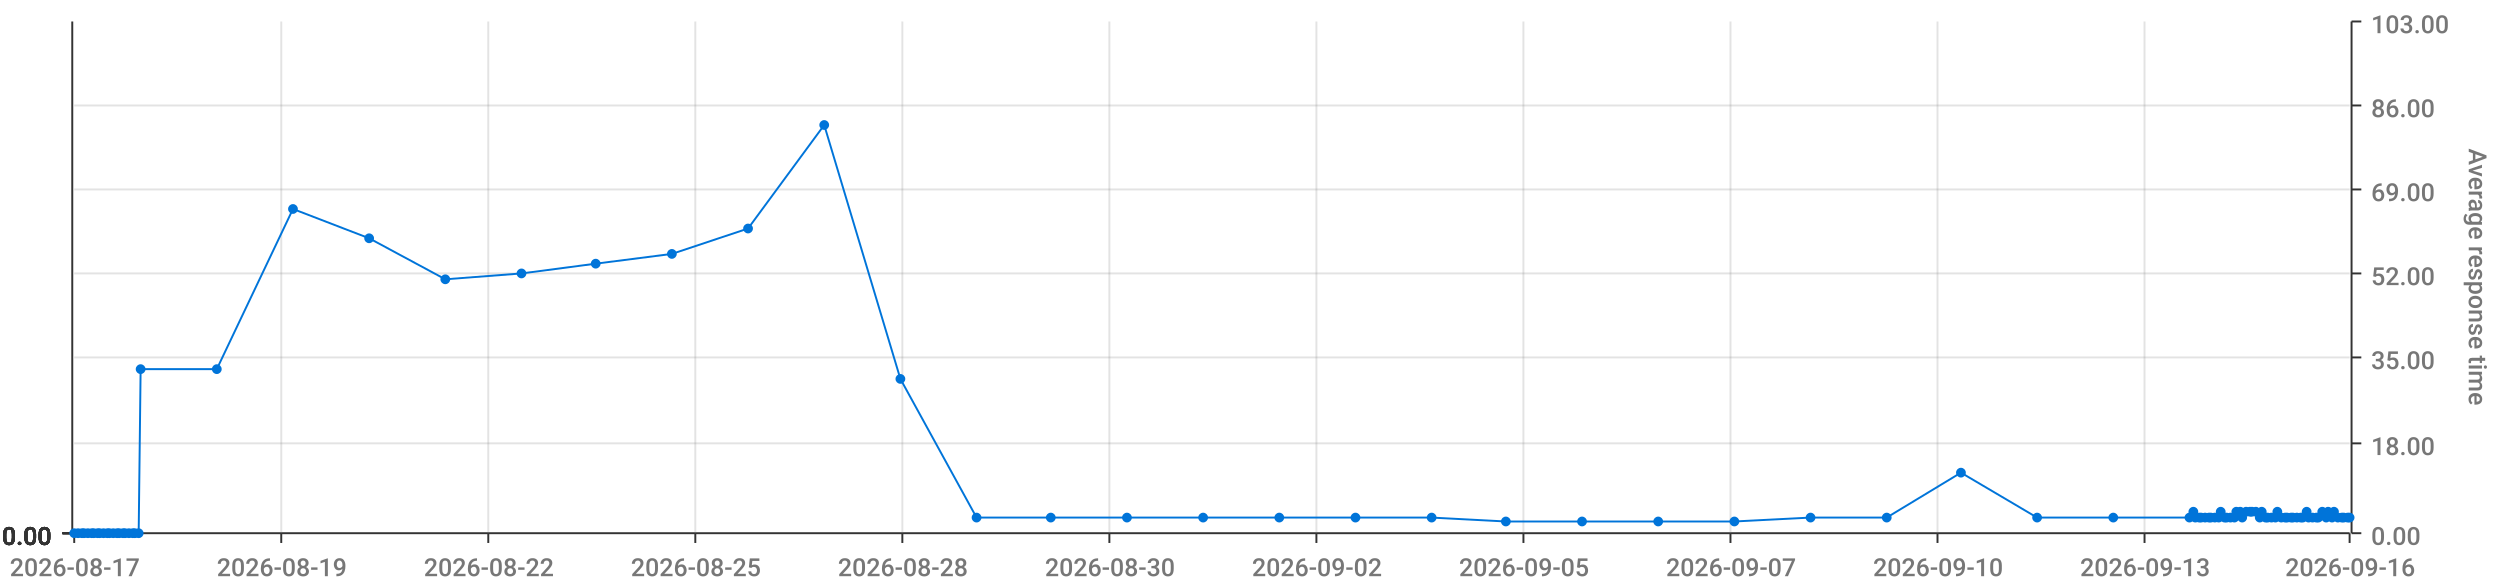
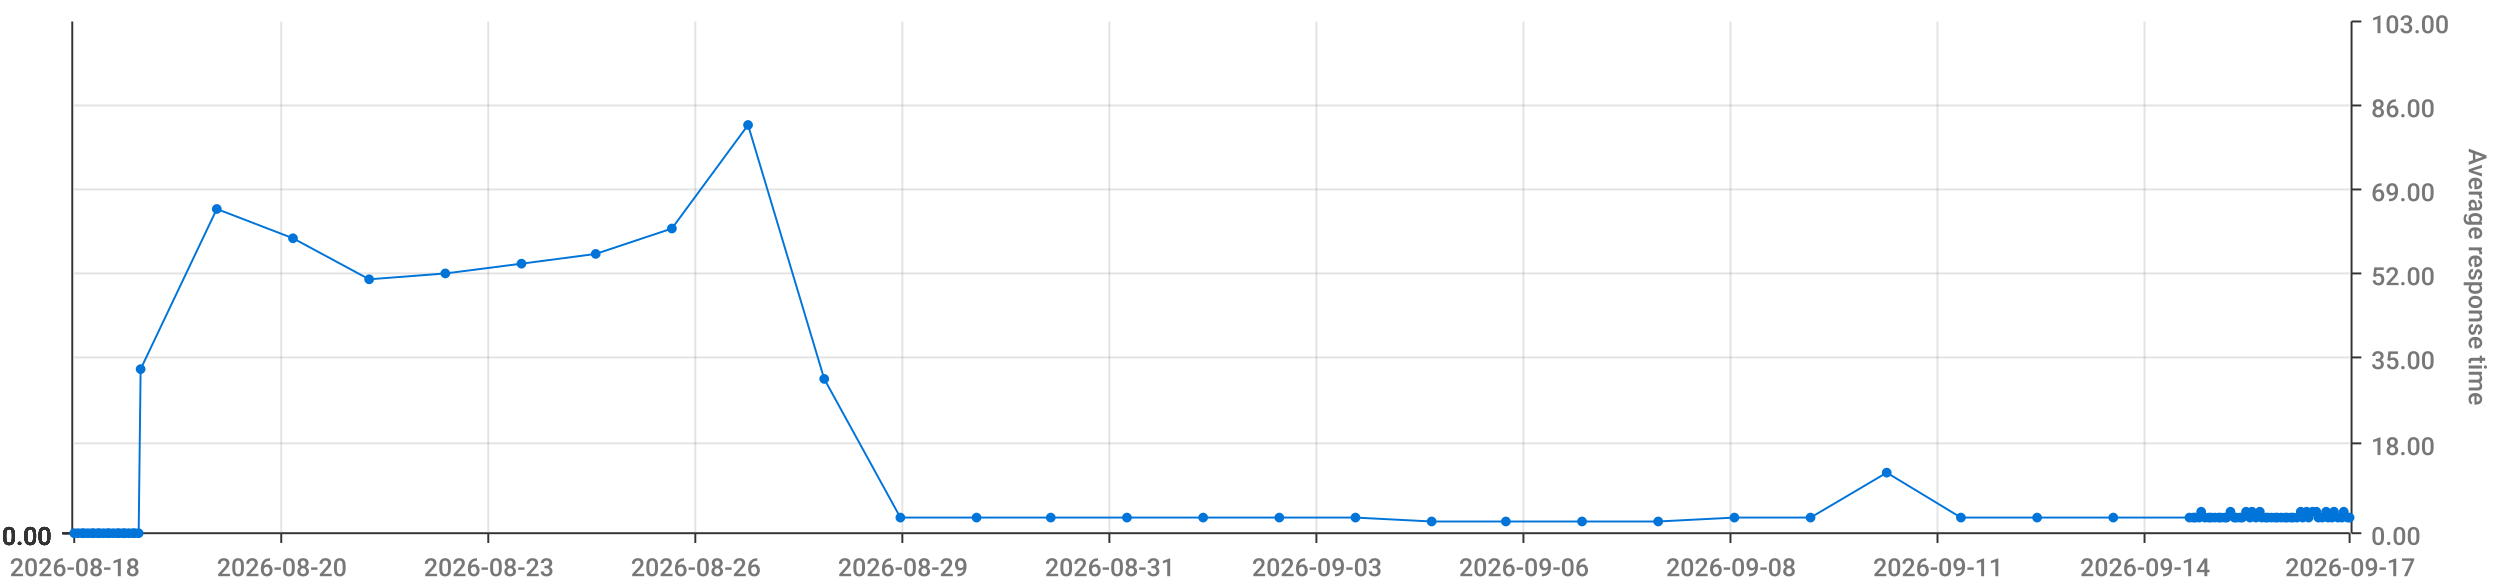
<svg xmlns="http://www.w3.org/2000/svg" viewBox="0 0 1280 300">
  <path d="M 0 0 L 1280 0 L 1280 300 L 0 300 L 0 0" style="stroke-width:0;stroke:rgba(255,255,255,1.0);fill:rgba(255,255,255,0.0)" />
  <path d="M 38 11 L 1203 11 L 1203 273 L 38 273 L 38 11" style="stroke-width:0;stroke:rgba(255,255,255,1.0);fill:rgba(255,255,255,0.0)" />
  <path d="M 38 273 L 1203 273" style="stroke-width:1;stroke:rgba(51,51,51,1.0);fill:rgba(255,255,255,0.0)" />
  <path d="M 38 273 L 38 278" style="stroke-width:1;stroke:rgba(51,51,51,1.0);fill:rgba(255,255,255,0.0)" />
-   <text x="5" y="295" style="stroke-width:0;stroke:none;fill:rgba(119,119,119,1.0);font-size:12.8px;font-family:'Roboto Medium',sans-serif">2026-08-17</text>
+   <text x="5" y="295" style="stroke-width:0;stroke:none;fill:rgba(119,119,119,1.0);font-size:12.8px;font-family:'Roboto Medium',sans-serif">2026-08-18</text>
  <path d="M 144 273 L 144 278" style="stroke-width:1;stroke:rgba(51,51,51,1.0);fill:rgba(255,255,255,0.0)" />
-   <text x="111" y="295" style="stroke-width:0;stroke:none;fill:rgba(119,119,119,1.0);font-size:12.8px;font-family:'Roboto Medium',sans-serif">2026-08-19</text>
+   <text x="111" y="295" style="stroke-width:0;stroke:none;fill:rgba(119,119,119,1.0);font-size:12.8px;font-family:'Roboto Medium',sans-serif">2026-08-20</text>
  <path d="M 250 273 L 250 278" style="stroke-width:1;stroke:rgba(51,51,51,1.0);fill:rgba(255,255,255,0.0)" />
-   <text x="217" y="295" style="stroke-width:0;stroke:none;fill:rgba(119,119,119,1.0);font-size:12.8px;font-family:'Roboto Medium',sans-serif">2026-08-22</text>
+   <text x="217" y="295" style="stroke-width:0;stroke:none;fill:rgba(119,119,119,1.0);font-size:12.8px;font-family:'Roboto Medium',sans-serif">2026-08-23</text>
  <path d="M 356 273 L 356 278" style="stroke-width:1;stroke:rgba(51,51,51,1.0);fill:rgba(255,255,255,0.0)" />
-   <text x="323" y="295" style="stroke-width:0;stroke:none;fill:rgba(119,119,119,1.0);font-size:12.8px;font-family:'Roboto Medium',sans-serif">2026-08-25</text>
+   <text x="323" y="295" style="stroke-width:0;stroke:none;fill:rgba(119,119,119,1.0);font-size:12.8px;font-family:'Roboto Medium',sans-serif">2026-08-26</text>
  <path d="M 462 273 L 462 278" style="stroke-width:1;stroke:rgba(51,51,51,1.0);fill:rgba(255,255,255,0.0)" />
-   <text x="429" y="295" style="stroke-width:0;stroke:none;fill:rgba(119,119,119,1.0);font-size:12.8px;font-family:'Roboto Medium',sans-serif">2026-08-28</text>
+   <text x="429" y="295" style="stroke-width:0;stroke:none;fill:rgba(119,119,119,1.0);font-size:12.8px;font-family:'Roboto Medium',sans-serif">2026-08-29</text>
  <path d="M 568 273 L 568 278" style="stroke-width:1;stroke:rgba(51,51,51,1.0);fill:rgba(255,255,255,0.0)" />
-   <text x="535" y="295" style="stroke-width:0;stroke:none;fill:rgba(119,119,119,1.0);font-size:12.8px;font-family:'Roboto Medium',sans-serif">2026-08-30</text>
+   <text x="535" y="295" style="stroke-width:0;stroke:none;fill:rgba(119,119,119,1.0);font-size:12.8px;font-family:'Roboto Medium',sans-serif">2026-08-31</text>
  <path d="M 674 273 L 674 278" style="stroke-width:1;stroke:rgba(51,51,51,1.0);fill:rgba(255,255,255,0.0)" />
-   <text x="641" y="295" style="stroke-width:0;stroke:none;fill:rgba(119,119,119,1.0);font-size:12.8px;font-family:'Roboto Medium',sans-serif">2026-09-02</text>
+   <text x="641" y="295" style="stroke-width:0;stroke:none;fill:rgba(119,119,119,1.0);font-size:12.8px;font-family:'Roboto Medium',sans-serif">2026-09-03</text>
  <path d="M 780 273 L 780 278" style="stroke-width:1;stroke:rgba(51,51,51,1.0);fill:rgba(255,255,255,0.0)" />
-   <text x="747" y="295" style="stroke-width:0;stroke:none;fill:rgba(119,119,119,1.0);font-size:12.8px;font-family:'Roboto Medium',sans-serif">2026-09-05</text>
+   <text x="747" y="295" style="stroke-width:0;stroke:none;fill:rgba(119,119,119,1.0);font-size:12.8px;font-family:'Roboto Medium',sans-serif">2026-09-06</text>
  <path d="M 886 273 L 886 278" style="stroke-width:1;stroke:rgba(51,51,51,1.0);fill:rgba(255,255,255,0.0)" />
-   <text x="853" y="295" style="stroke-width:0;stroke:none;fill:rgba(119,119,119,1.0);font-size:12.8px;font-family:'Roboto Medium',sans-serif">2026-09-07</text>
+   <text x="853" y="295" style="stroke-width:0;stroke:none;fill:rgba(119,119,119,1.0);font-size:12.8px;font-family:'Roboto Medium',sans-serif">2026-09-08</text>
  <path d="M 992 273 L 992 278" style="stroke-width:1;stroke:rgba(51,51,51,1.0);fill:rgba(255,255,255,0.0)" />
-   <text x="959" y="295" style="stroke-width:0;stroke:none;fill:rgba(119,119,119,1.0);font-size:12.8px;font-family:'Roboto Medium',sans-serif">2026-09-10</text>
+   <text x="959" y="295" style="stroke-width:0;stroke:none;fill:rgba(119,119,119,1.0);font-size:12.8px;font-family:'Roboto Medium',sans-serif">2026-09-11</text>
  <path d="M 1098 273 L 1098 278" style="stroke-width:1;stroke:rgba(51,51,51,1.0);fill:rgba(255,255,255,0.0)" />
-   <text x="1065" y="295" style="stroke-width:0;stroke:none;fill:rgba(119,119,119,1.0);font-size:12.8px;font-family:'Roboto Medium',sans-serif">2026-09-13</text>
+   <text x="1065" y="295" style="stroke-width:0;stroke:none;fill:rgba(119,119,119,1.0);font-size:12.8px;font-family:'Roboto Medium',sans-serif">2026-09-14</text>
  <path d="M 1203 273 L 1203 278" style="stroke-width:1;stroke:rgba(51,51,51,1.0);fill:rgba(255,255,255,0.0)" />
-   <text x="1170" y="295" style="stroke-width:0;stroke:none;fill:rgba(119,119,119,1.0);font-size:12.8px;font-family:'Roboto Medium',sans-serif">2026-09-16</text>
+   <text x="1170" y="295" style="stroke-width:0;stroke:none;fill:rgba(119,119,119,1.0);font-size:12.8px;font-family:'Roboto Medium',sans-serif">2026-09-17</text>
  <path d="M 144 273 L 144 11" style="stroke-width:1;stroke:rgba(119,119,119,0.2);fill:none" />
  <path d="M 250 273 L 250 11" style="stroke-width:1;stroke:rgba(119,119,119,0.2);fill:none" />
  <path d="M 356 273 L 356 11" style="stroke-width:1;stroke:rgba(119,119,119,0.2);fill:none" />
  <path d="M 462 273 L 462 11" style="stroke-width:1;stroke:rgba(119,119,119,0.2);fill:none" />
  <path d="M 568 273 L 568 11" style="stroke-width:1;stroke:rgba(119,119,119,0.2);fill:none" />
  <path d="M 674 273 L 674 11" style="stroke-width:1;stroke:rgba(119,119,119,0.2);fill:none" />
  <path d="M 780 273 L 780 11" style="stroke-width:1;stroke:rgba(119,119,119,0.2);fill:none" />
  <path d="M 886 273 L 886 11" style="stroke-width:1;stroke:rgba(119,119,119,0.2);fill:none" />
  <path d="M 992 273 L 992 11" style="stroke-width:1;stroke:rgba(119,119,119,0.2);fill:none" />
  <path d="M 1098 273 L 1098 11" style="stroke-width:1;stroke:rgba(119,119,119,0.2);fill:none" />
  <path d="M 1204 273 L 1204 11" style="stroke-width:1;stroke:rgba(51,51,51,1.0);fill:rgba(255,255,255,0.0)" />
  <path d="M 1204 273 L 1209 273" style="stroke-width:1;stroke:rgba(51,51,51,1.0);fill:rgba(255,255,255,0.0)" />
  <text x="1214" y="279" style="stroke-width:0;stroke:none;fill:rgba(119,119,119,1.0);font-size:12.8px;font-family:'Roboto Medium',sans-serif">0.00</text>
  <path d="M 1204 227 L 1209 227" style="stroke-width:1;stroke:rgba(51,51,51,1.0);fill:rgba(255,255,255,0.0)" />
  <text x="1214" y="233" style="stroke-width:0;stroke:none;fill:rgba(119,119,119,1.0);font-size:12.8px;font-family:'Roboto Medium',sans-serif">18.00</text>
  <path d="M 1204 183 L 1209 183" style="stroke-width:1;stroke:rgba(51,51,51,1.0);fill:rgba(255,255,255,0.0)" />
  <text x="1214" y="189" style="stroke-width:0;stroke:none;fill:rgba(119,119,119,1.0);font-size:12.8px;font-family:'Roboto Medium',sans-serif">35.00</text>
  <path d="M 1204 140 L 1209 140" style="stroke-width:1;stroke:rgba(51,51,51,1.0);fill:rgba(255,255,255,0.0)" />
  <text x="1214" y="146" style="stroke-width:0;stroke:none;fill:rgba(119,119,119,1.0);font-size:12.8px;font-family:'Roboto Medium',sans-serif">52.00</text>
  <path d="M 1204 97 L 1209 97" style="stroke-width:1;stroke:rgba(51,51,51,1.0);fill:rgba(255,255,255,0.0)" />
  <text x="1214" y="103" style="stroke-width:0;stroke:none;fill:rgba(119,119,119,1.0);font-size:12.8px;font-family:'Roboto Medium',sans-serif">69.00</text>
  <path d="M 1204 54 L 1209 54" style="stroke-width:1;stroke:rgba(51,51,51,1.0);fill:rgba(255,255,255,0.0)" />
  <text x="1214" y="60" style="stroke-width:0;stroke:none;fill:rgba(119,119,119,1.0);font-size:12.8px;font-family:'Roboto Medium',sans-serif">86.00</text>
  <path d="M 1204 11 L 1209 11" style="stroke-width:1;stroke:rgba(51,51,51,1.0);fill:rgba(255,255,255,0.0)" />
  <text x="1214" y="17" style="stroke-width:0;stroke:none;fill:rgba(119,119,119,1.0);font-size:12.8px;font-family:'Roboto Medium',sans-serif">103.00</text>
  <text x="1264" y="76" style="stroke-width:0;stroke:none;fill:rgba(119,119,119,1.0);font-size:12.8px;font-family:'Roboto Medium',sans-serif" transform="rotate(90.00,1264,76)">Average response time</text>
  <path d="M 38 273 L 1203 273" style="stroke-width:0;stroke:rgba(255,255,255,0.0);fill:none" />
  <path d="M 38 227 L 1203 227" style="stroke-width:1;stroke:rgba(119,119,119,0.2);fill:none" />
  <path d="M 38 183 L 1203 183" style="stroke-width:1;stroke:rgba(119,119,119,0.2);fill:none" />
  <path d="M 38 140 L 1203 140" style="stroke-width:1;stroke:rgba(119,119,119,0.2);fill:none" />
  <path d="M 38 97 L 1203 97" style="stroke-width:1;stroke:rgba(119,119,119,0.2);fill:none" />
  <path d="M 38 54 L 1203 54" style="stroke-width:1;stroke:rgba(119,119,119,0.2);fill:none" />
  <path d="M 37 273 L 37 11" style="stroke-width:1;stroke:rgba(51,51,51,1.0);fill:rgba(255,255,255,0.0)" />
  <path d="M 37 273 L 32 273" style="stroke-width:1;stroke:rgba(51,51,51,1.0);fill:rgba(255,255,255,0.0)" />
  <text x="1" y="279" style="stroke-width:0;stroke:none;fill:rgba(51,51,51,1.0);font-size:12.8px;font-family:'Roboto Medium',sans-serif">0.00</text>
  <path d="M 37 273 L 32 273" style="stroke-width:1;stroke:rgba(51,51,51,1.0);fill:rgba(255,255,255,0.0)" />
  <text x="1" y="279" style="stroke-width:0;stroke:none;fill:rgba(51,51,51,1.0);font-size:12.8px;font-family:'Roboto Medium',sans-serif">0.00</text>
  <path d="M 37 273 L 32 273" style="stroke-width:1;stroke:rgba(51,51,51,1.0);fill:rgba(255,255,255,0.0)" />
  <text x="1" y="279" style="stroke-width:0;stroke:none;fill:rgba(51,51,51,1.0);font-size:12.8px;font-family:'Roboto Medium',sans-serif">0.00</text>
  <path d="M 37 273 L 32 273" style="stroke-width:1;stroke:rgba(51,51,51,1.0);fill:rgba(255,255,255,0.0)" />
  <text x="1" y="279" style="stroke-width:0;stroke:none;fill:rgba(51,51,51,1.0);font-size:12.8px;font-family:'Roboto Medium',sans-serif">0.00</text>
  <path d="M 37 273 L 32 273" style="stroke-width:1;stroke:rgba(51,51,51,1.0);fill:rgba(255,255,255,0.0)" />
  <text x="1" y="279" style="stroke-width:0;stroke:none;fill:rgba(51,51,51,1.0);font-size:12.8px;font-family:'Roboto Medium',sans-serif">0.00</text>
  <path d="M 37 273 L 32 273" style="stroke-width:1;stroke:rgba(51,51,51,1.0);fill:rgba(255,255,255,0.0)" />
  <text x="1" y="279" style="stroke-width:0;stroke:none;fill:rgba(51,51,51,1.0);font-size:12.8px;font-family:'Roboto Medium',sans-serif">0.00</text>
  <path d="M 37 273 L 32 273" style="stroke-width:1;stroke:rgba(51,51,51,1.0);fill:rgba(255,255,255,0.0)" />
  <text x="1" y="279" style="stroke-width:0;stroke:none;fill:rgba(51,51,51,1.0);font-size:12.8px;font-family:'Roboto Medium',sans-serif">0.00</text>
  <path d="M 38 273 L 1203 273" style="stroke-width:0;stroke:rgba(255,255,255,0.0);fill:none" />
  <path d="M 38 273 L 1203 273" style="stroke-width:0;stroke:rgba(255,255,255,0.0);fill:none" />
  <path d="M 38 273 L 1203 273" style="stroke-width:0;stroke:rgba(255,255,255,0.0);fill:none" />
  <path d="M 38 273 L 1203 273" style="stroke-width:0;stroke:rgba(255,255,255,0.0);fill:none" />
  <path d="M 38 273 L 1203 273" style="stroke-width:0;stroke:rgba(255,255,255,0.0);fill:none" />
  <path d="M 38 273 L 1203 273" style="stroke-width:0;stroke:rgba(255,255,255,0.0);fill:none" />
-   <path d="M 38 273 L 40 273 L 42 273 L 43 273 L 45 273 L 47 273 L 48 273 L 50 273 L 51 273 L 53 273 L 55 273 L 56 273 L 58 273 L 60 273 L 61 273 L 63 273 L 64 273 L 66 273 L 68 273 L 69 273 L 71 273 L 72 189 L 111 189 L 150 107 L 189 122 L 228 143 L 267 140 L 305 135 L 344 130 L 383 117 L 422 64 L 461 194 L 500 265 L 538 265 L 577 265 L 616 265 L 655 265 L 694 265 L 733 265 L 771 267 L 810 267 L 849 267 L 888 267 L 927 265 L 966 265 L 1004 242 L 1043 265 L 1082 265 L 1121 265 L 1123 262 L 1124 265 L 1126 265 L 1127 265 L 1129 265 L 1131 265 L 1132 265 L 1134 265 L 1136 265 L 1137 262 L 1139 265 L 1140 265 L 1142 265 L 1144 265 L 1145 262 L 1147 262 L 1148 265 L 1150 262 L 1152 262 L 1153 262 L 1155 262 L 1157 265 L 1158 262 L 1160 265 L 1161 265 L 1163 265 L 1165 265 L 1166 262 L 1168 265 L 1170 265 L 1171 265 L 1173 265 L 1174 265 L 1176 265 L 1178 265 L 1179 265 L 1181 262 L 1182 265 L 1184 265 L 1186 265 L 1187 265 L 1189 262 L 1191 265 L 1192 262 L 1194 265 L 1195 262 L 1197 265 L 1199 265 L 1200 265 L 1202 265 L 1203 265" style="stroke-width:1;stroke:rgba(0,116,217,1.0);fill:rgba(255,255,255,0.0)" />
+   <path d="M 38 273 L 40 273 L 42 273 L 43 273 L 45 273 L 47 273 L 48 273 L 50 273 L 51 273 L 53 273 L 55 273 L 56 273 L 58 273 L 60 273 L 61 273 L 63 273 L 64 273 L 66 273 L 68 273 L 69 273 L 71 273 L 72 189 L 111 107 L 150 122 L 189 143 L 228 140 L 267 135 L 305 130 L 344 117 L 383 64 L 422 194 L 461 265 L 500 265 L 538 265 L 577 265 L 616 265 L 655 265 L 694 265 L 733 267 L 771 267 L 810 267 L 849 267 L 888 265 L 927 265 L 966 242 L 1004 265 L 1043 265 L 1082 265 L 1121 265 L 1123 265 L 1124 265 L 1126 265 L 1127 262 L 1129 265 L 1131 265 L 1132 265 L 1134 265 L 1136 265 L 1137 265 L 1139 265 L 1140 265 L 1142 262 L 1144 265 L 1145 265 L 1147 265 L 1148 265 L 1150 262 L 1152 265 L 1153 262 L 1155 265 L 1157 262 L 1158 265 L 1160 265 L 1161 265 L 1163 265 L 1165 265 L 1166 265 L 1168 265 L 1170 265 L 1171 265 L 1173 265 L 1174 265 L 1176 265 L 1178 262 L 1179 265 L 1181 262 L 1182 265 L 1184 262 L 1186 262 L 1187 265 L 1189 265 L 1191 262 L 1192 265 L 1194 265 L 1195 262 L 1197 265 L 1199 265 L 1200 262 L 1202 265 L 1203 265" style="stroke-width:1;stroke:rgba(0,116,217,1.0);fill:rgba(255,255,255,0.0)" />
  <circle cx="38" cy="273" r="2" style="stroke-width:1;stroke:rgba(0,116,217,1.0);fill:rgba(0,116,217,1.0)" />
  <path d="" style="stroke-width:1;stroke:rgba(0,116,217,1.0);fill:rgba(0,116,217,1.0)" />
  <circle cx="40" cy="273" r="2" style="stroke-width:1;stroke:rgba(0,116,217,1.0);fill:rgba(0,116,217,1.0)" />
  <path d="" style="stroke-width:1;stroke:rgba(0,116,217,1.0);fill:rgba(0,116,217,1.0)" />
  <circle cx="42" cy="273" r="2" style="stroke-width:1;stroke:rgba(0,116,217,1.0);fill:rgba(0,116,217,1.0)" />
  <path d="" style="stroke-width:1;stroke:rgba(0,116,217,1.0);fill:rgba(0,116,217,1.0)" />
  <circle cx="43" cy="273" r="2" style="stroke-width:1;stroke:rgba(0,116,217,1.0);fill:rgba(0,116,217,1.0)" />
  <path d="" style="stroke-width:1;stroke:rgba(0,116,217,1.0);fill:rgba(0,116,217,1.0)" />
  <circle cx="45" cy="273" r="2" style="stroke-width:1;stroke:rgba(0,116,217,1.0);fill:rgba(0,116,217,1.0)" />
  <path d="" style="stroke-width:1;stroke:rgba(0,116,217,1.0);fill:rgba(0,116,217,1.0)" />
  <circle cx="47" cy="273" r="2" style="stroke-width:1;stroke:rgba(0,116,217,1.0);fill:rgba(0,116,217,1.0)" />
  <path d="" style="stroke-width:1;stroke:rgba(0,116,217,1.0);fill:rgba(0,116,217,1.0)" />
  <circle cx="48" cy="273" r="2" style="stroke-width:1;stroke:rgba(0,116,217,1.0);fill:rgba(0,116,217,1.0)" />
  <path d="" style="stroke-width:1;stroke:rgba(0,116,217,1.0);fill:rgba(0,116,217,1.0)" />
  <circle cx="50" cy="273" r="2" style="stroke-width:1;stroke:rgba(0,116,217,1.0);fill:rgba(0,116,217,1.0)" />
  <path d="" style="stroke-width:1;stroke:rgba(0,116,217,1.0);fill:rgba(0,116,217,1.0)" />
  <circle cx="51" cy="273" r="2" style="stroke-width:1;stroke:rgba(0,116,217,1.0);fill:rgba(0,116,217,1.0)" />
  <path d="" style="stroke-width:1;stroke:rgba(0,116,217,1.0);fill:rgba(0,116,217,1.0)" />
  <circle cx="53" cy="273" r="2" style="stroke-width:1;stroke:rgba(0,116,217,1.0);fill:rgba(0,116,217,1.0)" />
  <path d="" style="stroke-width:1;stroke:rgba(0,116,217,1.0);fill:rgba(0,116,217,1.0)" />
  <circle cx="55" cy="273" r="2" style="stroke-width:1;stroke:rgba(0,116,217,1.0);fill:rgba(0,116,217,1.0)" />
  <path d="" style="stroke-width:1;stroke:rgba(0,116,217,1.0);fill:rgba(0,116,217,1.0)" />
  <circle cx="56" cy="273" r="2" style="stroke-width:1;stroke:rgba(0,116,217,1.0);fill:rgba(0,116,217,1.0)" />
  <path d="" style="stroke-width:1;stroke:rgba(0,116,217,1.0);fill:rgba(0,116,217,1.0)" />
  <circle cx="58" cy="273" r="2" style="stroke-width:1;stroke:rgba(0,116,217,1.0);fill:rgba(0,116,217,1.0)" />
  <path d="" style="stroke-width:1;stroke:rgba(0,116,217,1.0);fill:rgba(0,116,217,1.0)" />
  <circle cx="60" cy="273" r="2" style="stroke-width:1;stroke:rgba(0,116,217,1.0);fill:rgba(0,116,217,1.0)" />
  <path d="" style="stroke-width:1;stroke:rgba(0,116,217,1.0);fill:rgba(0,116,217,1.0)" />
  <circle cx="61" cy="273" r="2" style="stroke-width:1;stroke:rgba(0,116,217,1.0);fill:rgba(0,116,217,1.0)" />
  <path d="" style="stroke-width:1;stroke:rgba(0,116,217,1.0);fill:rgba(0,116,217,1.0)" />
  <circle cx="63" cy="273" r="2" style="stroke-width:1;stroke:rgba(0,116,217,1.0);fill:rgba(0,116,217,1.0)" />
  <path d="" style="stroke-width:1;stroke:rgba(0,116,217,1.0);fill:rgba(0,116,217,1.0)" />
  <circle cx="64" cy="273" r="2" style="stroke-width:1;stroke:rgba(0,116,217,1.0);fill:rgba(0,116,217,1.0)" />
  <path d="" style="stroke-width:1;stroke:rgba(0,116,217,1.0);fill:rgba(0,116,217,1.0)" />
  <circle cx="66" cy="273" r="2" style="stroke-width:1;stroke:rgba(0,116,217,1.0);fill:rgba(0,116,217,1.0)" />
  <path d="" style="stroke-width:1;stroke:rgba(0,116,217,1.0);fill:rgba(0,116,217,1.0)" />
  <circle cx="68" cy="273" r="2" style="stroke-width:1;stroke:rgba(0,116,217,1.0);fill:rgba(0,116,217,1.0)" />
  <path d="" style="stroke-width:1;stroke:rgba(0,116,217,1.0);fill:rgba(0,116,217,1.0)" />
  <circle cx="69" cy="273" r="2" style="stroke-width:1;stroke:rgba(0,116,217,1.0);fill:rgba(0,116,217,1.0)" />
  <path d="" style="stroke-width:1;stroke:rgba(0,116,217,1.0);fill:rgba(0,116,217,1.0)" />
  <circle cx="71" cy="273" r="2" style="stroke-width:1;stroke:rgba(0,116,217,1.0);fill:rgba(0,116,217,1.0)" />
  <path d="" style="stroke-width:1;stroke:rgba(0,116,217,1.0);fill:rgba(0,116,217,1.0)" />
  <circle cx="72" cy="189" r="2" style="stroke-width:1;stroke:rgba(0,116,217,1.0);fill:rgba(0,116,217,1.0)" />
  <path d="" style="stroke-width:1;stroke:rgba(0,116,217,1.0);fill:rgba(0,116,217,1.0)" />
-   <circle cx="111" cy="189" r="2" style="stroke-width:1;stroke:rgba(0,116,217,1.0);fill:rgba(0,116,217,1.0)" />
-   <path d="" style="stroke-width:1;stroke:rgba(0,116,217,1.0);fill:rgba(0,116,217,1.0)" />
-   <circle cx="150" cy="107" r="2" style="stroke-width:1;stroke:rgba(0,116,217,1.0);fill:rgba(0,116,217,1.0)" />
-   <path d="" style="stroke-width:1;stroke:rgba(0,116,217,1.0);fill:rgba(0,116,217,1.0)" />
-   <circle cx="189" cy="122" r="2" style="stroke-width:1;stroke:rgba(0,116,217,1.0);fill:rgba(0,116,217,1.0)" />
-   <path d="" style="stroke-width:1;stroke:rgba(0,116,217,1.0);fill:rgba(0,116,217,1.0)" />
-   <circle cx="228" cy="143" r="2" style="stroke-width:1;stroke:rgba(0,116,217,1.0);fill:rgba(0,116,217,1.0)" />
-   <path d="" style="stroke-width:1;stroke:rgba(0,116,217,1.0);fill:rgba(0,116,217,1.0)" />
-   <circle cx="267" cy="140" r="2" style="stroke-width:1;stroke:rgba(0,116,217,1.0);fill:rgba(0,116,217,1.0)" />
-   <path d="" style="stroke-width:1;stroke:rgba(0,116,217,1.0);fill:rgba(0,116,217,1.0)" />
-   <circle cx="305" cy="135" r="2" style="stroke-width:1;stroke:rgba(0,116,217,1.0);fill:rgba(0,116,217,1.0)" />
-   <path d="" style="stroke-width:1;stroke:rgba(0,116,217,1.0);fill:rgba(0,116,217,1.0)" />
-   <circle cx="344" cy="130" r="2" style="stroke-width:1;stroke:rgba(0,116,217,1.0);fill:rgba(0,116,217,1.0)" />
-   <path d="" style="stroke-width:1;stroke:rgba(0,116,217,1.0);fill:rgba(0,116,217,1.0)" />
-   <circle cx="383" cy="117" r="2" style="stroke-width:1;stroke:rgba(0,116,217,1.0);fill:rgba(0,116,217,1.0)" />
-   <path d="" style="stroke-width:1;stroke:rgba(0,116,217,1.0);fill:rgba(0,116,217,1.0)" />
-   <circle cx="422" cy="64" r="2" style="stroke-width:1;stroke:rgba(0,116,217,1.0);fill:rgba(0,116,217,1.0)" />
-   <path d="" style="stroke-width:1;stroke:rgba(0,116,217,1.0);fill:rgba(0,116,217,1.0)" />
-   <circle cx="461" cy="194" r="2" style="stroke-width:1;stroke:rgba(0,116,217,1.0);fill:rgba(0,116,217,1.0)" />
+   <circle cx="111" cy="107" r="2" style="stroke-width:1;stroke:rgba(0,116,217,1.0);fill:rgba(0,116,217,1.0)" />
+   <path d="" style="stroke-width:1;stroke:rgba(0,116,217,1.0);fill:rgba(0,116,217,1.0)" />
+   <circle cx="150" cy="122" r="2" style="stroke-width:1;stroke:rgba(0,116,217,1.0);fill:rgba(0,116,217,1.0)" />
+   <path d="" style="stroke-width:1;stroke:rgba(0,116,217,1.0);fill:rgba(0,116,217,1.0)" />
+   <circle cx="189" cy="143" r="2" style="stroke-width:1;stroke:rgba(0,116,217,1.0);fill:rgba(0,116,217,1.0)" />
+   <path d="" style="stroke-width:1;stroke:rgba(0,116,217,1.0);fill:rgba(0,116,217,1.0)" />
+   <circle cx="228" cy="140" r="2" style="stroke-width:1;stroke:rgba(0,116,217,1.0);fill:rgba(0,116,217,1.0)" />
+   <path d="" style="stroke-width:1;stroke:rgba(0,116,217,1.0);fill:rgba(0,116,217,1.0)" />
+   <circle cx="267" cy="135" r="2" style="stroke-width:1;stroke:rgba(0,116,217,1.0);fill:rgba(0,116,217,1.0)" />
+   <path d="" style="stroke-width:1;stroke:rgba(0,116,217,1.0);fill:rgba(0,116,217,1.0)" />
+   <circle cx="305" cy="130" r="2" style="stroke-width:1;stroke:rgba(0,116,217,1.0);fill:rgba(0,116,217,1.0)" />
+   <path d="" style="stroke-width:1;stroke:rgba(0,116,217,1.0);fill:rgba(0,116,217,1.0)" />
+   <circle cx="344" cy="117" r="2" style="stroke-width:1;stroke:rgba(0,116,217,1.0);fill:rgba(0,116,217,1.0)" />
+   <path d="" style="stroke-width:1;stroke:rgba(0,116,217,1.0);fill:rgba(0,116,217,1.0)" />
+   <circle cx="383" cy="64" r="2" style="stroke-width:1;stroke:rgba(0,116,217,1.0);fill:rgba(0,116,217,1.0)" />
+   <path d="" style="stroke-width:1;stroke:rgba(0,116,217,1.0);fill:rgba(0,116,217,1.0)" />
+   <circle cx="422" cy="194" r="2" style="stroke-width:1;stroke:rgba(0,116,217,1.0);fill:rgba(0,116,217,1.0)" />
+   <path d="" style="stroke-width:1;stroke:rgba(0,116,217,1.0);fill:rgba(0,116,217,1.0)" />
+   <circle cx="461" cy="265" r="2" style="stroke-width:1;stroke:rgba(0,116,217,1.0);fill:rgba(0,116,217,1.0)" />
  <path d="" style="stroke-width:1;stroke:rgba(0,116,217,1.0);fill:rgba(0,116,217,1.0)" />
  <circle cx="500" cy="265" r="2" style="stroke-width:1;stroke:rgba(0,116,217,1.0);fill:rgba(0,116,217,1.0)" />
  <path d="" style="stroke-width:1;stroke:rgba(0,116,217,1.0);fill:rgba(0,116,217,1.0)" />
  <circle cx="538" cy="265" r="2" style="stroke-width:1;stroke:rgba(0,116,217,1.0);fill:rgba(0,116,217,1.0)" />
  <path d="" style="stroke-width:1;stroke:rgba(0,116,217,1.0);fill:rgba(0,116,217,1.0)" />
  <circle cx="577" cy="265" r="2" style="stroke-width:1;stroke:rgba(0,116,217,1.0);fill:rgba(0,116,217,1.0)" />
  <path d="" style="stroke-width:1;stroke:rgba(0,116,217,1.0);fill:rgba(0,116,217,1.0)" />
  <circle cx="616" cy="265" r="2" style="stroke-width:1;stroke:rgba(0,116,217,1.0);fill:rgba(0,116,217,1.0)" />
  <path d="" style="stroke-width:1;stroke:rgba(0,116,217,1.0);fill:rgba(0,116,217,1.0)" />
  <circle cx="655" cy="265" r="2" style="stroke-width:1;stroke:rgba(0,116,217,1.0);fill:rgba(0,116,217,1.0)" />
  <path d="" style="stroke-width:1;stroke:rgba(0,116,217,1.0);fill:rgba(0,116,217,1.0)" />
  <circle cx="694" cy="265" r="2" style="stroke-width:1;stroke:rgba(0,116,217,1.0);fill:rgba(0,116,217,1.0)" />
  <path d="" style="stroke-width:1;stroke:rgba(0,116,217,1.0);fill:rgba(0,116,217,1.0)" />
-   <circle cx="733" cy="265" r="2" style="stroke-width:1;stroke:rgba(0,116,217,1.0);fill:rgba(0,116,217,1.0)" />
+   <circle cx="733" cy="267" r="2" style="stroke-width:1;stroke:rgba(0,116,217,1.0);fill:rgba(0,116,217,1.0)" />
  <path d="" style="stroke-width:1;stroke:rgba(0,116,217,1.0);fill:rgba(0,116,217,1.0)" />
  <circle cx="771" cy="267" r="2" style="stroke-width:1;stroke:rgba(0,116,217,1.0);fill:rgba(0,116,217,1.0)" />
  <path d="" style="stroke-width:1;stroke:rgba(0,116,217,1.0);fill:rgba(0,116,217,1.0)" />
  <circle cx="810" cy="267" r="2" style="stroke-width:1;stroke:rgba(0,116,217,1.0);fill:rgba(0,116,217,1.0)" />
  <path d="" style="stroke-width:1;stroke:rgba(0,116,217,1.0);fill:rgba(0,116,217,1.0)" />
  <circle cx="849" cy="267" r="2" style="stroke-width:1;stroke:rgba(0,116,217,1.0);fill:rgba(0,116,217,1.0)" />
  <path d="" style="stroke-width:1;stroke:rgba(0,116,217,1.0);fill:rgba(0,116,217,1.0)" />
-   <circle cx="888" cy="267" r="2" style="stroke-width:1;stroke:rgba(0,116,217,1.0);fill:rgba(0,116,217,1.0)" />
+   <circle cx="888" cy="265" r="2" style="stroke-width:1;stroke:rgba(0,116,217,1.0);fill:rgba(0,116,217,1.0)" />
  <path d="" style="stroke-width:1;stroke:rgba(0,116,217,1.0);fill:rgba(0,116,217,1.0)" />
  <circle cx="927" cy="265" r="2" style="stroke-width:1;stroke:rgba(0,116,217,1.0);fill:rgba(0,116,217,1.0)" />
  <path d="" style="stroke-width:1;stroke:rgba(0,116,217,1.0);fill:rgba(0,116,217,1.0)" />
-   <circle cx="966" cy="265" r="2" style="stroke-width:1;stroke:rgba(0,116,217,1.0);fill:rgba(0,116,217,1.0)" />
-   <path d="" style="stroke-width:1;stroke:rgba(0,116,217,1.0);fill:rgba(0,116,217,1.0)" />
-   <circle cx="1004" cy="242" r="2" style="stroke-width:1;stroke:rgba(0,116,217,1.0);fill:rgba(0,116,217,1.0)" />
+   <circle cx="966" cy="242" r="2" style="stroke-width:1;stroke:rgba(0,116,217,1.0);fill:rgba(0,116,217,1.0)" />
+   <path d="" style="stroke-width:1;stroke:rgba(0,116,217,1.0);fill:rgba(0,116,217,1.0)" />
+   <circle cx="1004" cy="265" r="2" style="stroke-width:1;stroke:rgba(0,116,217,1.0);fill:rgba(0,116,217,1.0)" />
  <path d="" style="stroke-width:1;stroke:rgba(0,116,217,1.0);fill:rgba(0,116,217,1.0)" />
  <circle cx="1043" cy="265" r="2" style="stroke-width:1;stroke:rgba(0,116,217,1.0);fill:rgba(0,116,217,1.0)" />
  <path d="" style="stroke-width:1;stroke:rgba(0,116,217,1.0);fill:rgba(0,116,217,1.0)" />
  <circle cx="1082" cy="265" r="2" style="stroke-width:1;stroke:rgba(0,116,217,1.0);fill:rgba(0,116,217,1.0)" />
  <path d="" style="stroke-width:1;stroke:rgba(0,116,217,1.0);fill:rgba(0,116,217,1.0)" />
  <circle cx="1121" cy="265" r="2" style="stroke-width:1;stroke:rgba(0,116,217,1.0);fill:rgba(0,116,217,1.0)" />
  <path d="" style="stroke-width:1;stroke:rgba(0,116,217,1.0);fill:rgba(0,116,217,1.0)" />
-   <circle cx="1123" cy="262" r="2" style="stroke-width:1;stroke:rgba(0,116,217,1.0);fill:rgba(0,116,217,1.0)" />
+   <circle cx="1123" cy="265" r="2" style="stroke-width:1;stroke:rgba(0,116,217,1.0);fill:rgba(0,116,217,1.0)" />
  <path d="" style="stroke-width:1;stroke:rgba(0,116,217,1.0);fill:rgba(0,116,217,1.0)" />
  <circle cx="1124" cy="265" r="2" style="stroke-width:1;stroke:rgba(0,116,217,1.0);fill:rgba(0,116,217,1.0)" />
  <path d="" style="stroke-width:1;stroke:rgba(0,116,217,1.0);fill:rgba(0,116,217,1.0)" />
  <circle cx="1126" cy="265" r="2" style="stroke-width:1;stroke:rgba(0,116,217,1.0);fill:rgba(0,116,217,1.0)" />
  <path d="" style="stroke-width:1;stroke:rgba(0,116,217,1.0);fill:rgba(0,116,217,1.0)" />
-   <circle cx="1127" cy="265" r="2" style="stroke-width:1;stroke:rgba(0,116,217,1.0);fill:rgba(0,116,217,1.0)" />
+   <circle cx="1127" cy="262" r="2" style="stroke-width:1;stroke:rgba(0,116,217,1.0);fill:rgba(0,116,217,1.0)" />
  <path d="" style="stroke-width:1;stroke:rgba(0,116,217,1.0);fill:rgba(0,116,217,1.0)" />
  <circle cx="1129" cy="265" r="2" style="stroke-width:1;stroke:rgba(0,116,217,1.0);fill:rgba(0,116,217,1.0)" />
  <path d="" style="stroke-width:1;stroke:rgba(0,116,217,1.0);fill:rgba(0,116,217,1.0)" />
  <circle cx="1131" cy="265" r="2" style="stroke-width:1;stroke:rgba(0,116,217,1.0);fill:rgba(0,116,217,1.0)" />
  <path d="" style="stroke-width:1;stroke:rgba(0,116,217,1.0);fill:rgba(0,116,217,1.0)" />
  <circle cx="1132" cy="265" r="2" style="stroke-width:1;stroke:rgba(0,116,217,1.0);fill:rgba(0,116,217,1.0)" />
  <path d="" style="stroke-width:1;stroke:rgba(0,116,217,1.0);fill:rgba(0,116,217,1.0)" />
  <circle cx="1134" cy="265" r="2" style="stroke-width:1;stroke:rgba(0,116,217,1.0);fill:rgba(0,116,217,1.0)" />
  <path d="" style="stroke-width:1;stroke:rgba(0,116,217,1.0);fill:rgba(0,116,217,1.0)" />
  <circle cx="1136" cy="265" r="2" style="stroke-width:1;stroke:rgba(0,116,217,1.0);fill:rgba(0,116,217,1.0)" />
  <path d="" style="stroke-width:1;stroke:rgba(0,116,217,1.0);fill:rgba(0,116,217,1.0)" />
-   <circle cx="1137" cy="262" r="2" style="stroke-width:1;stroke:rgba(0,116,217,1.0);fill:rgba(0,116,217,1.0)" />
+   <circle cx="1137" cy="265" r="2" style="stroke-width:1;stroke:rgba(0,116,217,1.0);fill:rgba(0,116,217,1.0)" />
  <path d="" style="stroke-width:1;stroke:rgba(0,116,217,1.0);fill:rgba(0,116,217,1.0)" />
  <circle cx="1139" cy="265" r="2" style="stroke-width:1;stroke:rgba(0,116,217,1.0);fill:rgba(0,116,217,1.0)" />
  <path d="" style="stroke-width:1;stroke:rgba(0,116,217,1.0);fill:rgba(0,116,217,1.0)" />
  <circle cx="1140" cy="265" r="2" style="stroke-width:1;stroke:rgba(0,116,217,1.0);fill:rgba(0,116,217,1.0)" />
  <path d="" style="stroke-width:1;stroke:rgba(0,116,217,1.0);fill:rgba(0,116,217,1.0)" />
-   <circle cx="1142" cy="265" r="2" style="stroke-width:1;stroke:rgba(0,116,217,1.0);fill:rgba(0,116,217,1.0)" />
+   <circle cx="1142" cy="262" r="2" style="stroke-width:1;stroke:rgba(0,116,217,1.0);fill:rgba(0,116,217,1.0)" />
  <path d="" style="stroke-width:1;stroke:rgba(0,116,217,1.0);fill:rgba(0,116,217,1.0)" />
  <circle cx="1144" cy="265" r="2" style="stroke-width:1;stroke:rgba(0,116,217,1.0);fill:rgba(0,116,217,1.0)" />
  <path d="" style="stroke-width:1;stroke:rgba(0,116,217,1.0);fill:rgba(0,116,217,1.0)" />
-   <circle cx="1145" cy="262" r="2" style="stroke-width:1;stroke:rgba(0,116,217,1.0);fill:rgba(0,116,217,1.0)" />
-   <path d="" style="stroke-width:1;stroke:rgba(0,116,217,1.0);fill:rgba(0,116,217,1.0)" />
-   <circle cx="1147" cy="262" r="2" style="stroke-width:1;stroke:rgba(0,116,217,1.0);fill:rgba(0,116,217,1.0)" />
+   <circle cx="1145" cy="265" r="2" style="stroke-width:1;stroke:rgba(0,116,217,1.0);fill:rgba(0,116,217,1.0)" />
+   <path d="" style="stroke-width:1;stroke:rgba(0,116,217,1.0);fill:rgba(0,116,217,1.0)" />
+   <circle cx="1147" cy="265" r="2" style="stroke-width:1;stroke:rgba(0,116,217,1.0);fill:rgba(0,116,217,1.0)" />
  <path d="" style="stroke-width:1;stroke:rgba(0,116,217,1.0);fill:rgba(0,116,217,1.0)" />
  <circle cx="1148" cy="265" r="2" style="stroke-width:1;stroke:rgba(0,116,217,1.0);fill:rgba(0,116,217,1.0)" />
  <path d="" style="stroke-width:1;stroke:rgba(0,116,217,1.0);fill:rgba(0,116,217,1.0)" />
  <circle cx="1150" cy="262" r="2" style="stroke-width:1;stroke:rgba(0,116,217,1.0);fill:rgba(0,116,217,1.0)" />
  <path d="" style="stroke-width:1;stroke:rgba(0,116,217,1.0);fill:rgba(0,116,217,1.0)" />
-   <circle cx="1152" cy="262" r="2" style="stroke-width:1;stroke:rgba(0,116,217,1.0);fill:rgba(0,116,217,1.0)" />
+   <circle cx="1152" cy="265" r="2" style="stroke-width:1;stroke:rgba(0,116,217,1.0);fill:rgba(0,116,217,1.0)" />
  <path d="" style="stroke-width:1;stroke:rgba(0,116,217,1.0);fill:rgba(0,116,217,1.0)" />
  <circle cx="1153" cy="262" r="2" style="stroke-width:1;stroke:rgba(0,116,217,1.0);fill:rgba(0,116,217,1.0)" />
  <path d="" style="stroke-width:1;stroke:rgba(0,116,217,1.0);fill:rgba(0,116,217,1.0)" />
-   <circle cx="1155" cy="262" r="2" style="stroke-width:1;stroke:rgba(0,116,217,1.0);fill:rgba(0,116,217,1.0)" />
-   <path d="" style="stroke-width:1;stroke:rgba(0,116,217,1.0);fill:rgba(0,116,217,1.0)" />
-   <circle cx="1157" cy="265" r="2" style="stroke-width:1;stroke:rgba(0,116,217,1.0);fill:rgba(0,116,217,1.0)" />
-   <path d="" style="stroke-width:1;stroke:rgba(0,116,217,1.0);fill:rgba(0,116,217,1.0)" />
-   <circle cx="1158" cy="262" r="2" style="stroke-width:1;stroke:rgba(0,116,217,1.0);fill:rgba(0,116,217,1.0)" />
+   <circle cx="1155" cy="265" r="2" style="stroke-width:1;stroke:rgba(0,116,217,1.0);fill:rgba(0,116,217,1.0)" />
+   <path d="" style="stroke-width:1;stroke:rgba(0,116,217,1.0);fill:rgba(0,116,217,1.0)" />
+   <circle cx="1157" cy="262" r="2" style="stroke-width:1;stroke:rgba(0,116,217,1.0);fill:rgba(0,116,217,1.0)" />
+   <path d="" style="stroke-width:1;stroke:rgba(0,116,217,1.0);fill:rgba(0,116,217,1.0)" />
+   <circle cx="1158" cy="265" r="2" style="stroke-width:1;stroke:rgba(0,116,217,1.0);fill:rgba(0,116,217,1.0)" />
  <path d="" style="stroke-width:1;stroke:rgba(0,116,217,1.0);fill:rgba(0,116,217,1.0)" />
  <circle cx="1160" cy="265" r="2" style="stroke-width:1;stroke:rgba(0,116,217,1.0);fill:rgba(0,116,217,1.0)" />
  <path d="" style="stroke-width:1;stroke:rgba(0,116,217,1.0);fill:rgba(0,116,217,1.0)" />
  <circle cx="1161" cy="265" r="2" style="stroke-width:1;stroke:rgba(0,116,217,1.0);fill:rgba(0,116,217,1.0)" />
  <path d="" style="stroke-width:1;stroke:rgba(0,116,217,1.0);fill:rgba(0,116,217,1.0)" />
  <circle cx="1163" cy="265" r="2" style="stroke-width:1;stroke:rgba(0,116,217,1.0);fill:rgba(0,116,217,1.0)" />
  <path d="" style="stroke-width:1;stroke:rgba(0,116,217,1.0);fill:rgba(0,116,217,1.0)" />
  <circle cx="1165" cy="265" r="2" style="stroke-width:1;stroke:rgba(0,116,217,1.0);fill:rgba(0,116,217,1.0)" />
  <path d="" style="stroke-width:1;stroke:rgba(0,116,217,1.0);fill:rgba(0,116,217,1.0)" />
-   <circle cx="1166" cy="262" r="2" style="stroke-width:1;stroke:rgba(0,116,217,1.0);fill:rgba(0,116,217,1.0)" />
+   <circle cx="1166" cy="265" r="2" style="stroke-width:1;stroke:rgba(0,116,217,1.0);fill:rgba(0,116,217,1.0)" />
  <path d="" style="stroke-width:1;stroke:rgba(0,116,217,1.0);fill:rgba(0,116,217,1.0)" />
  <circle cx="1168" cy="265" r="2" style="stroke-width:1;stroke:rgba(0,116,217,1.0);fill:rgba(0,116,217,1.0)" />
  <path d="" style="stroke-width:1;stroke:rgba(0,116,217,1.0);fill:rgba(0,116,217,1.0)" />
  <circle cx="1170" cy="265" r="2" style="stroke-width:1;stroke:rgba(0,116,217,1.0);fill:rgba(0,116,217,1.0)" />
  <path d="" style="stroke-width:1;stroke:rgba(0,116,217,1.0);fill:rgba(0,116,217,1.0)" />
  <circle cx="1171" cy="265" r="2" style="stroke-width:1;stroke:rgba(0,116,217,1.0);fill:rgba(0,116,217,1.0)" />
  <path d="" style="stroke-width:1;stroke:rgba(0,116,217,1.0);fill:rgba(0,116,217,1.0)" />
  <circle cx="1173" cy="265" r="2" style="stroke-width:1;stroke:rgba(0,116,217,1.0);fill:rgba(0,116,217,1.0)" />
  <path d="" style="stroke-width:1;stroke:rgba(0,116,217,1.0);fill:rgba(0,116,217,1.0)" />
  <circle cx="1174" cy="265" r="2" style="stroke-width:1;stroke:rgba(0,116,217,1.0);fill:rgba(0,116,217,1.0)" />
  <path d="" style="stroke-width:1;stroke:rgba(0,116,217,1.0);fill:rgba(0,116,217,1.0)" />
  <circle cx="1176" cy="265" r="2" style="stroke-width:1;stroke:rgba(0,116,217,1.0);fill:rgba(0,116,217,1.0)" />
  <path d="" style="stroke-width:1;stroke:rgba(0,116,217,1.0);fill:rgba(0,116,217,1.0)" />
-   <circle cx="1178" cy="265" r="2" style="stroke-width:1;stroke:rgba(0,116,217,1.0);fill:rgba(0,116,217,1.0)" />
+   <circle cx="1178" cy="262" r="2" style="stroke-width:1;stroke:rgba(0,116,217,1.0);fill:rgba(0,116,217,1.0)" />
  <path d="" style="stroke-width:1;stroke:rgba(0,116,217,1.0);fill:rgba(0,116,217,1.0)" />
  <circle cx="1179" cy="265" r="2" style="stroke-width:1;stroke:rgba(0,116,217,1.0);fill:rgba(0,116,217,1.0)" />
  <path d="" style="stroke-width:1;stroke:rgba(0,116,217,1.0);fill:rgba(0,116,217,1.0)" />
  <circle cx="1181" cy="262" r="2" style="stroke-width:1;stroke:rgba(0,116,217,1.0);fill:rgba(0,116,217,1.0)" />
  <path d="" style="stroke-width:1;stroke:rgba(0,116,217,1.0);fill:rgba(0,116,217,1.0)" />
  <circle cx="1182" cy="265" r="2" style="stroke-width:1;stroke:rgba(0,116,217,1.0);fill:rgba(0,116,217,1.0)" />
  <path d="" style="stroke-width:1;stroke:rgba(0,116,217,1.0);fill:rgba(0,116,217,1.0)" />
-   <circle cx="1184" cy="265" r="2" style="stroke-width:1;stroke:rgba(0,116,217,1.0);fill:rgba(0,116,217,1.0)" />
-   <path d="" style="stroke-width:1;stroke:rgba(0,116,217,1.0);fill:rgba(0,116,217,1.0)" />
-   <circle cx="1186" cy="265" r="2" style="stroke-width:1;stroke:rgba(0,116,217,1.0);fill:rgba(0,116,217,1.0)" />
+   <circle cx="1184" cy="262" r="2" style="stroke-width:1;stroke:rgba(0,116,217,1.0);fill:rgba(0,116,217,1.0)" />
+   <path d="" style="stroke-width:1;stroke:rgba(0,116,217,1.0);fill:rgba(0,116,217,1.0)" />
+   <circle cx="1186" cy="262" r="2" style="stroke-width:1;stroke:rgba(0,116,217,1.0);fill:rgba(0,116,217,1.0)" />
  <path d="" style="stroke-width:1;stroke:rgba(0,116,217,1.0);fill:rgba(0,116,217,1.0)" />
  <circle cx="1187" cy="265" r="2" style="stroke-width:1;stroke:rgba(0,116,217,1.0);fill:rgba(0,116,217,1.0)" />
  <path d="" style="stroke-width:1;stroke:rgba(0,116,217,1.0);fill:rgba(0,116,217,1.0)" />
-   <circle cx="1189" cy="262" r="2" style="stroke-width:1;stroke:rgba(0,116,217,1.0);fill:rgba(0,116,217,1.0)" />
-   <path d="" style="stroke-width:1;stroke:rgba(0,116,217,1.0);fill:rgba(0,116,217,1.0)" />
-   <circle cx="1191" cy="265" r="2" style="stroke-width:1;stroke:rgba(0,116,217,1.0);fill:rgba(0,116,217,1.0)" />
-   <path d="" style="stroke-width:1;stroke:rgba(0,116,217,1.0);fill:rgba(0,116,217,1.0)" />
-   <circle cx="1192" cy="262" r="2" style="stroke-width:1;stroke:rgba(0,116,217,1.0);fill:rgba(0,116,217,1.0)" />
+   <circle cx="1189" cy="265" r="2" style="stroke-width:1;stroke:rgba(0,116,217,1.0);fill:rgba(0,116,217,1.0)" />
+   <path d="" style="stroke-width:1;stroke:rgba(0,116,217,1.0);fill:rgba(0,116,217,1.0)" />
+   <circle cx="1191" cy="262" r="2" style="stroke-width:1;stroke:rgba(0,116,217,1.0);fill:rgba(0,116,217,1.0)" />
+   <path d="" style="stroke-width:1;stroke:rgba(0,116,217,1.0);fill:rgba(0,116,217,1.0)" />
+   <circle cx="1192" cy="265" r="2" style="stroke-width:1;stroke:rgba(0,116,217,1.0);fill:rgba(0,116,217,1.0)" />
  <path d="" style="stroke-width:1;stroke:rgba(0,116,217,1.0);fill:rgba(0,116,217,1.0)" />
  <circle cx="1194" cy="265" r="2" style="stroke-width:1;stroke:rgba(0,116,217,1.0);fill:rgba(0,116,217,1.0)" />
  <path d="" style="stroke-width:1;stroke:rgba(0,116,217,1.0);fill:rgba(0,116,217,1.0)" />
  <circle cx="1195" cy="262" r="2" style="stroke-width:1;stroke:rgba(0,116,217,1.0);fill:rgba(0,116,217,1.0)" />
  <path d="" style="stroke-width:1;stroke:rgba(0,116,217,1.0);fill:rgba(0,116,217,1.0)" />
  <circle cx="1197" cy="265" r="2" style="stroke-width:1;stroke:rgba(0,116,217,1.0);fill:rgba(0,116,217,1.0)" />
  <path d="" style="stroke-width:1;stroke:rgba(0,116,217,1.0);fill:rgba(0,116,217,1.0)" />
  <circle cx="1199" cy="265" r="2" style="stroke-width:1;stroke:rgba(0,116,217,1.0);fill:rgba(0,116,217,1.0)" />
  <path d="" style="stroke-width:1;stroke:rgba(0,116,217,1.0);fill:rgba(0,116,217,1.0)" />
-   <circle cx="1200" cy="265" r="2" style="stroke-width:1;stroke:rgba(0,116,217,1.0);fill:rgba(0,116,217,1.0)" />
+   <circle cx="1200" cy="262" r="2" style="stroke-width:1;stroke:rgba(0,116,217,1.0);fill:rgba(0,116,217,1.0)" />
  <path d="" style="stroke-width:1;stroke:rgba(0,116,217,1.0);fill:rgba(0,116,217,1.0)" />
  <circle cx="1202" cy="265" r="2" style="stroke-width:1;stroke:rgba(0,116,217,1.0);fill:rgba(0,116,217,1.0)" />
  <path d="" style="stroke-width:1;stroke:rgba(0,116,217,1.0);fill:rgba(0,116,217,1.0)" />
  <circle cx="1203" cy="265" r="2" style="stroke-width:1;stroke:rgba(0,116,217,1.0);fill:rgba(0,116,217,1.0)" />
  <path d="" style="stroke-width:1;stroke:rgba(0,116,217,1.0);fill:rgba(0,116,217,1.0)" />
</svg>
